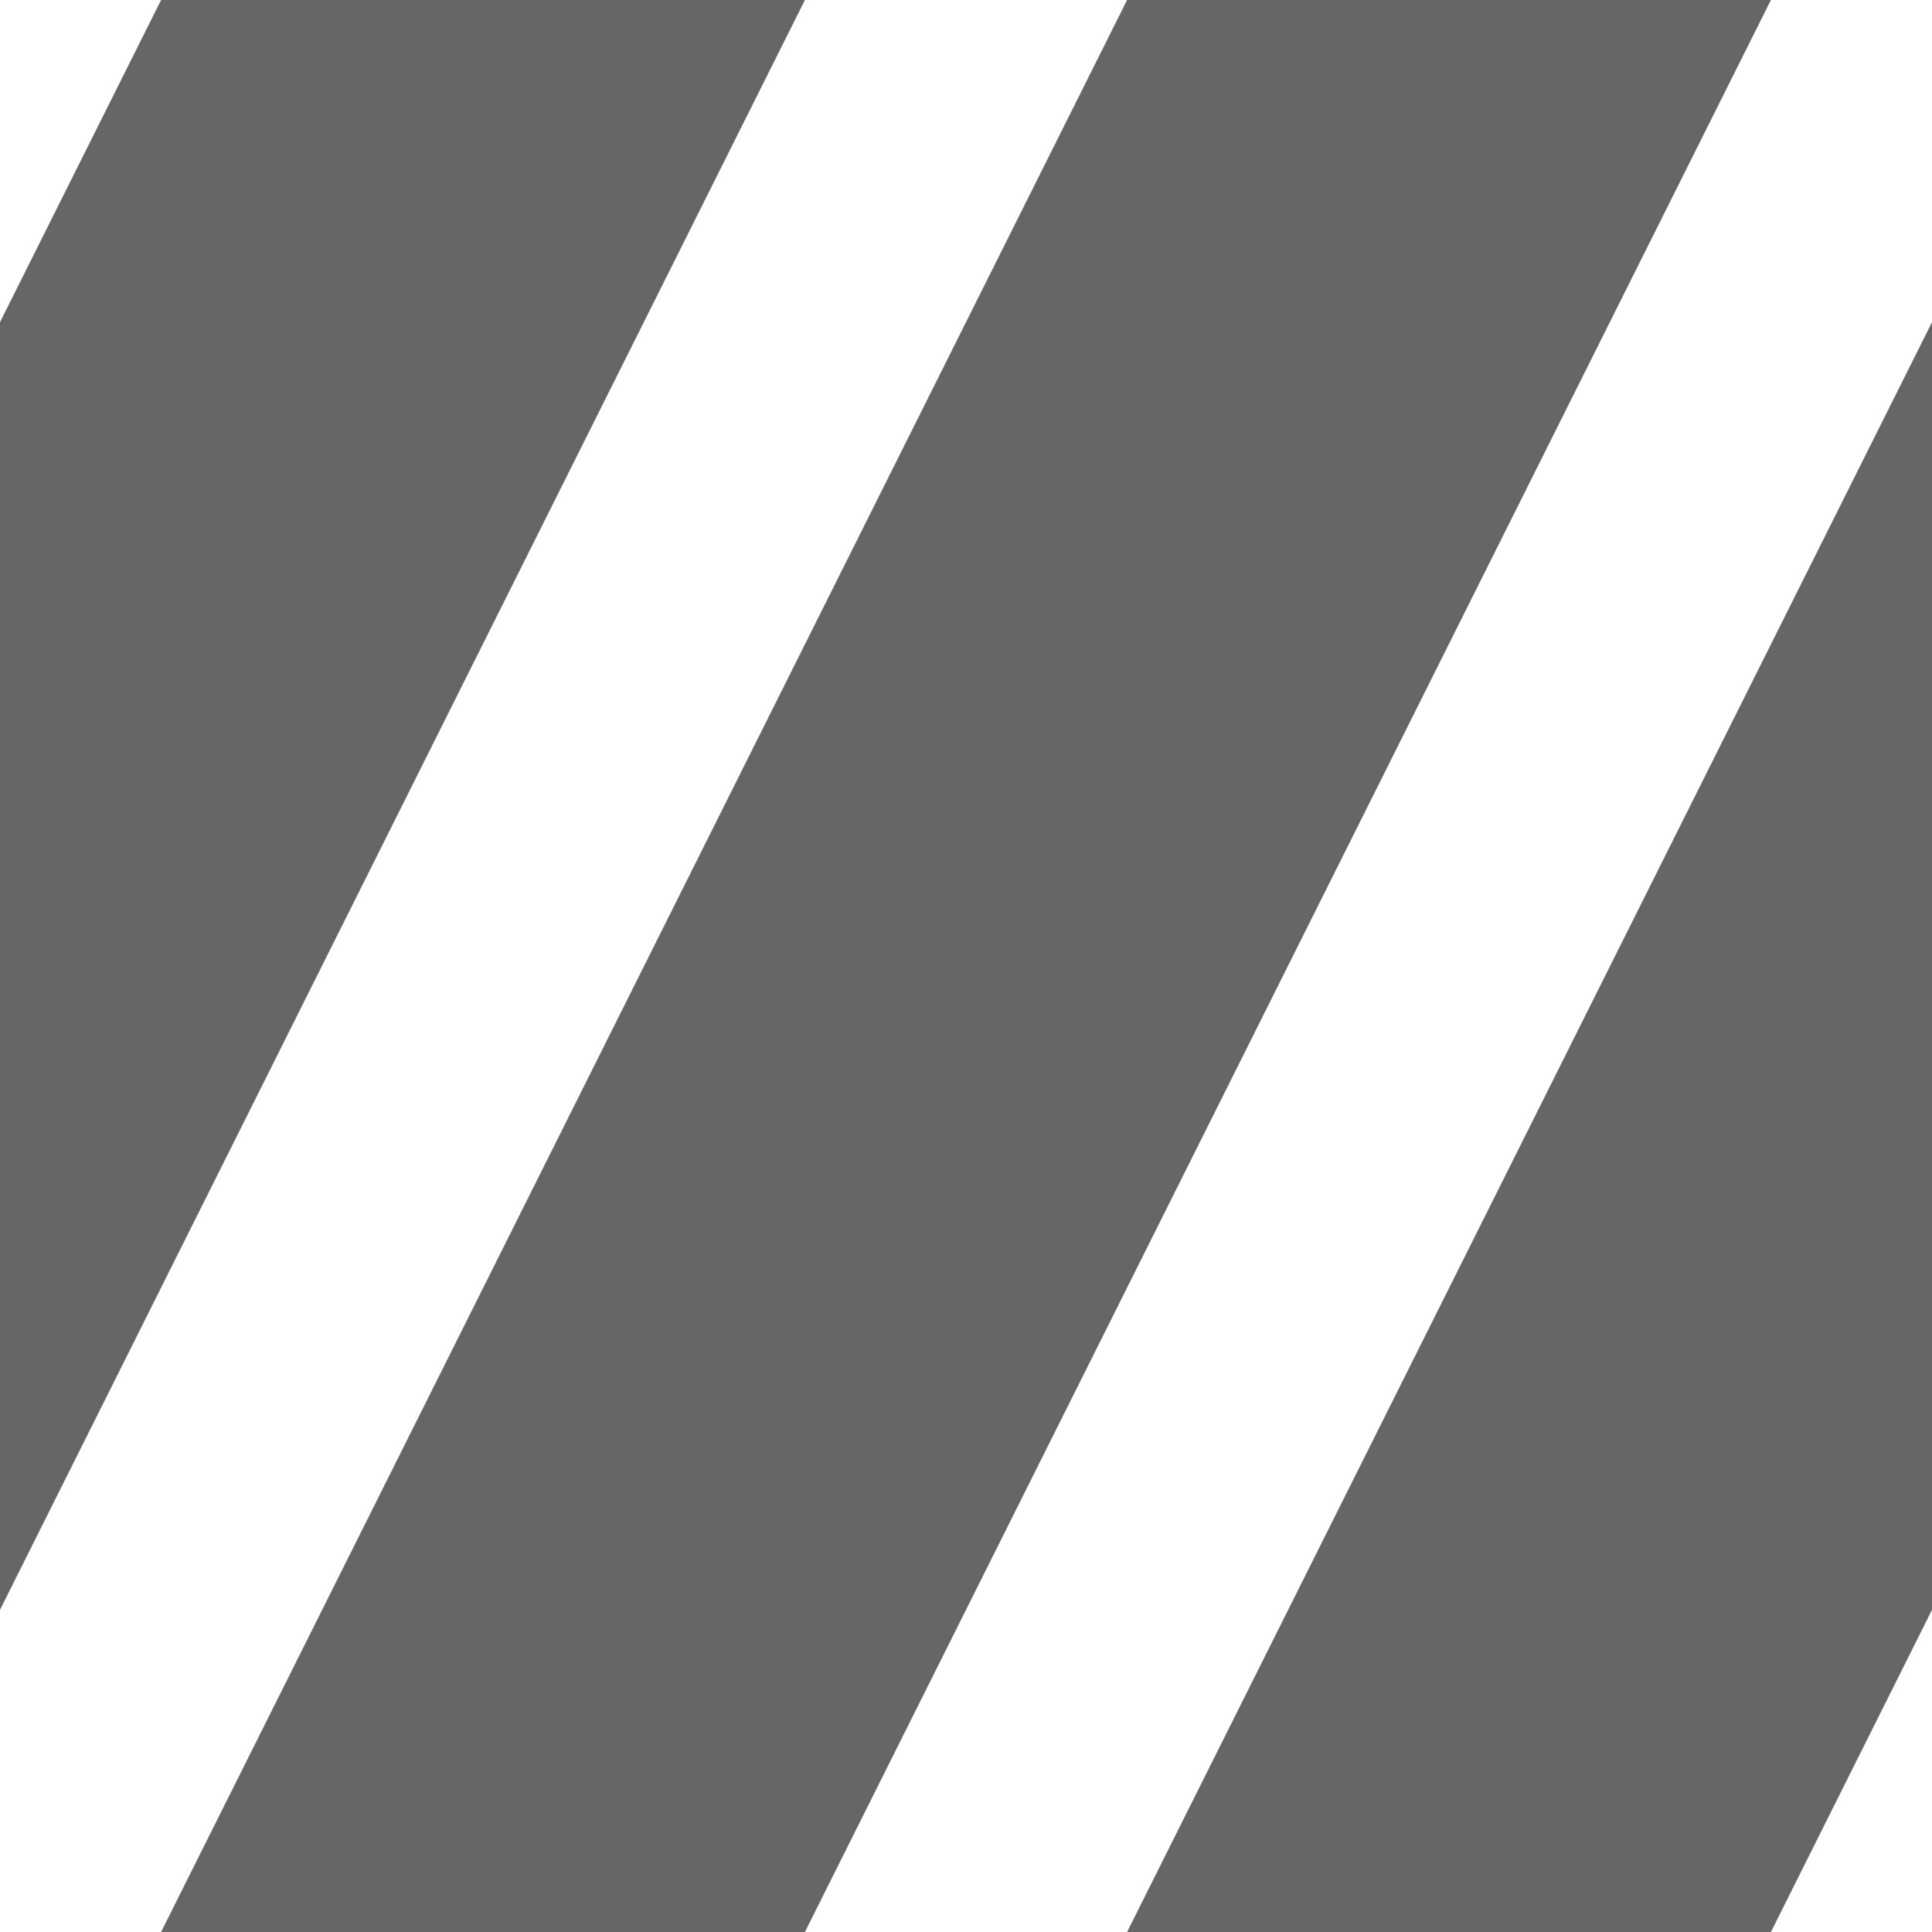
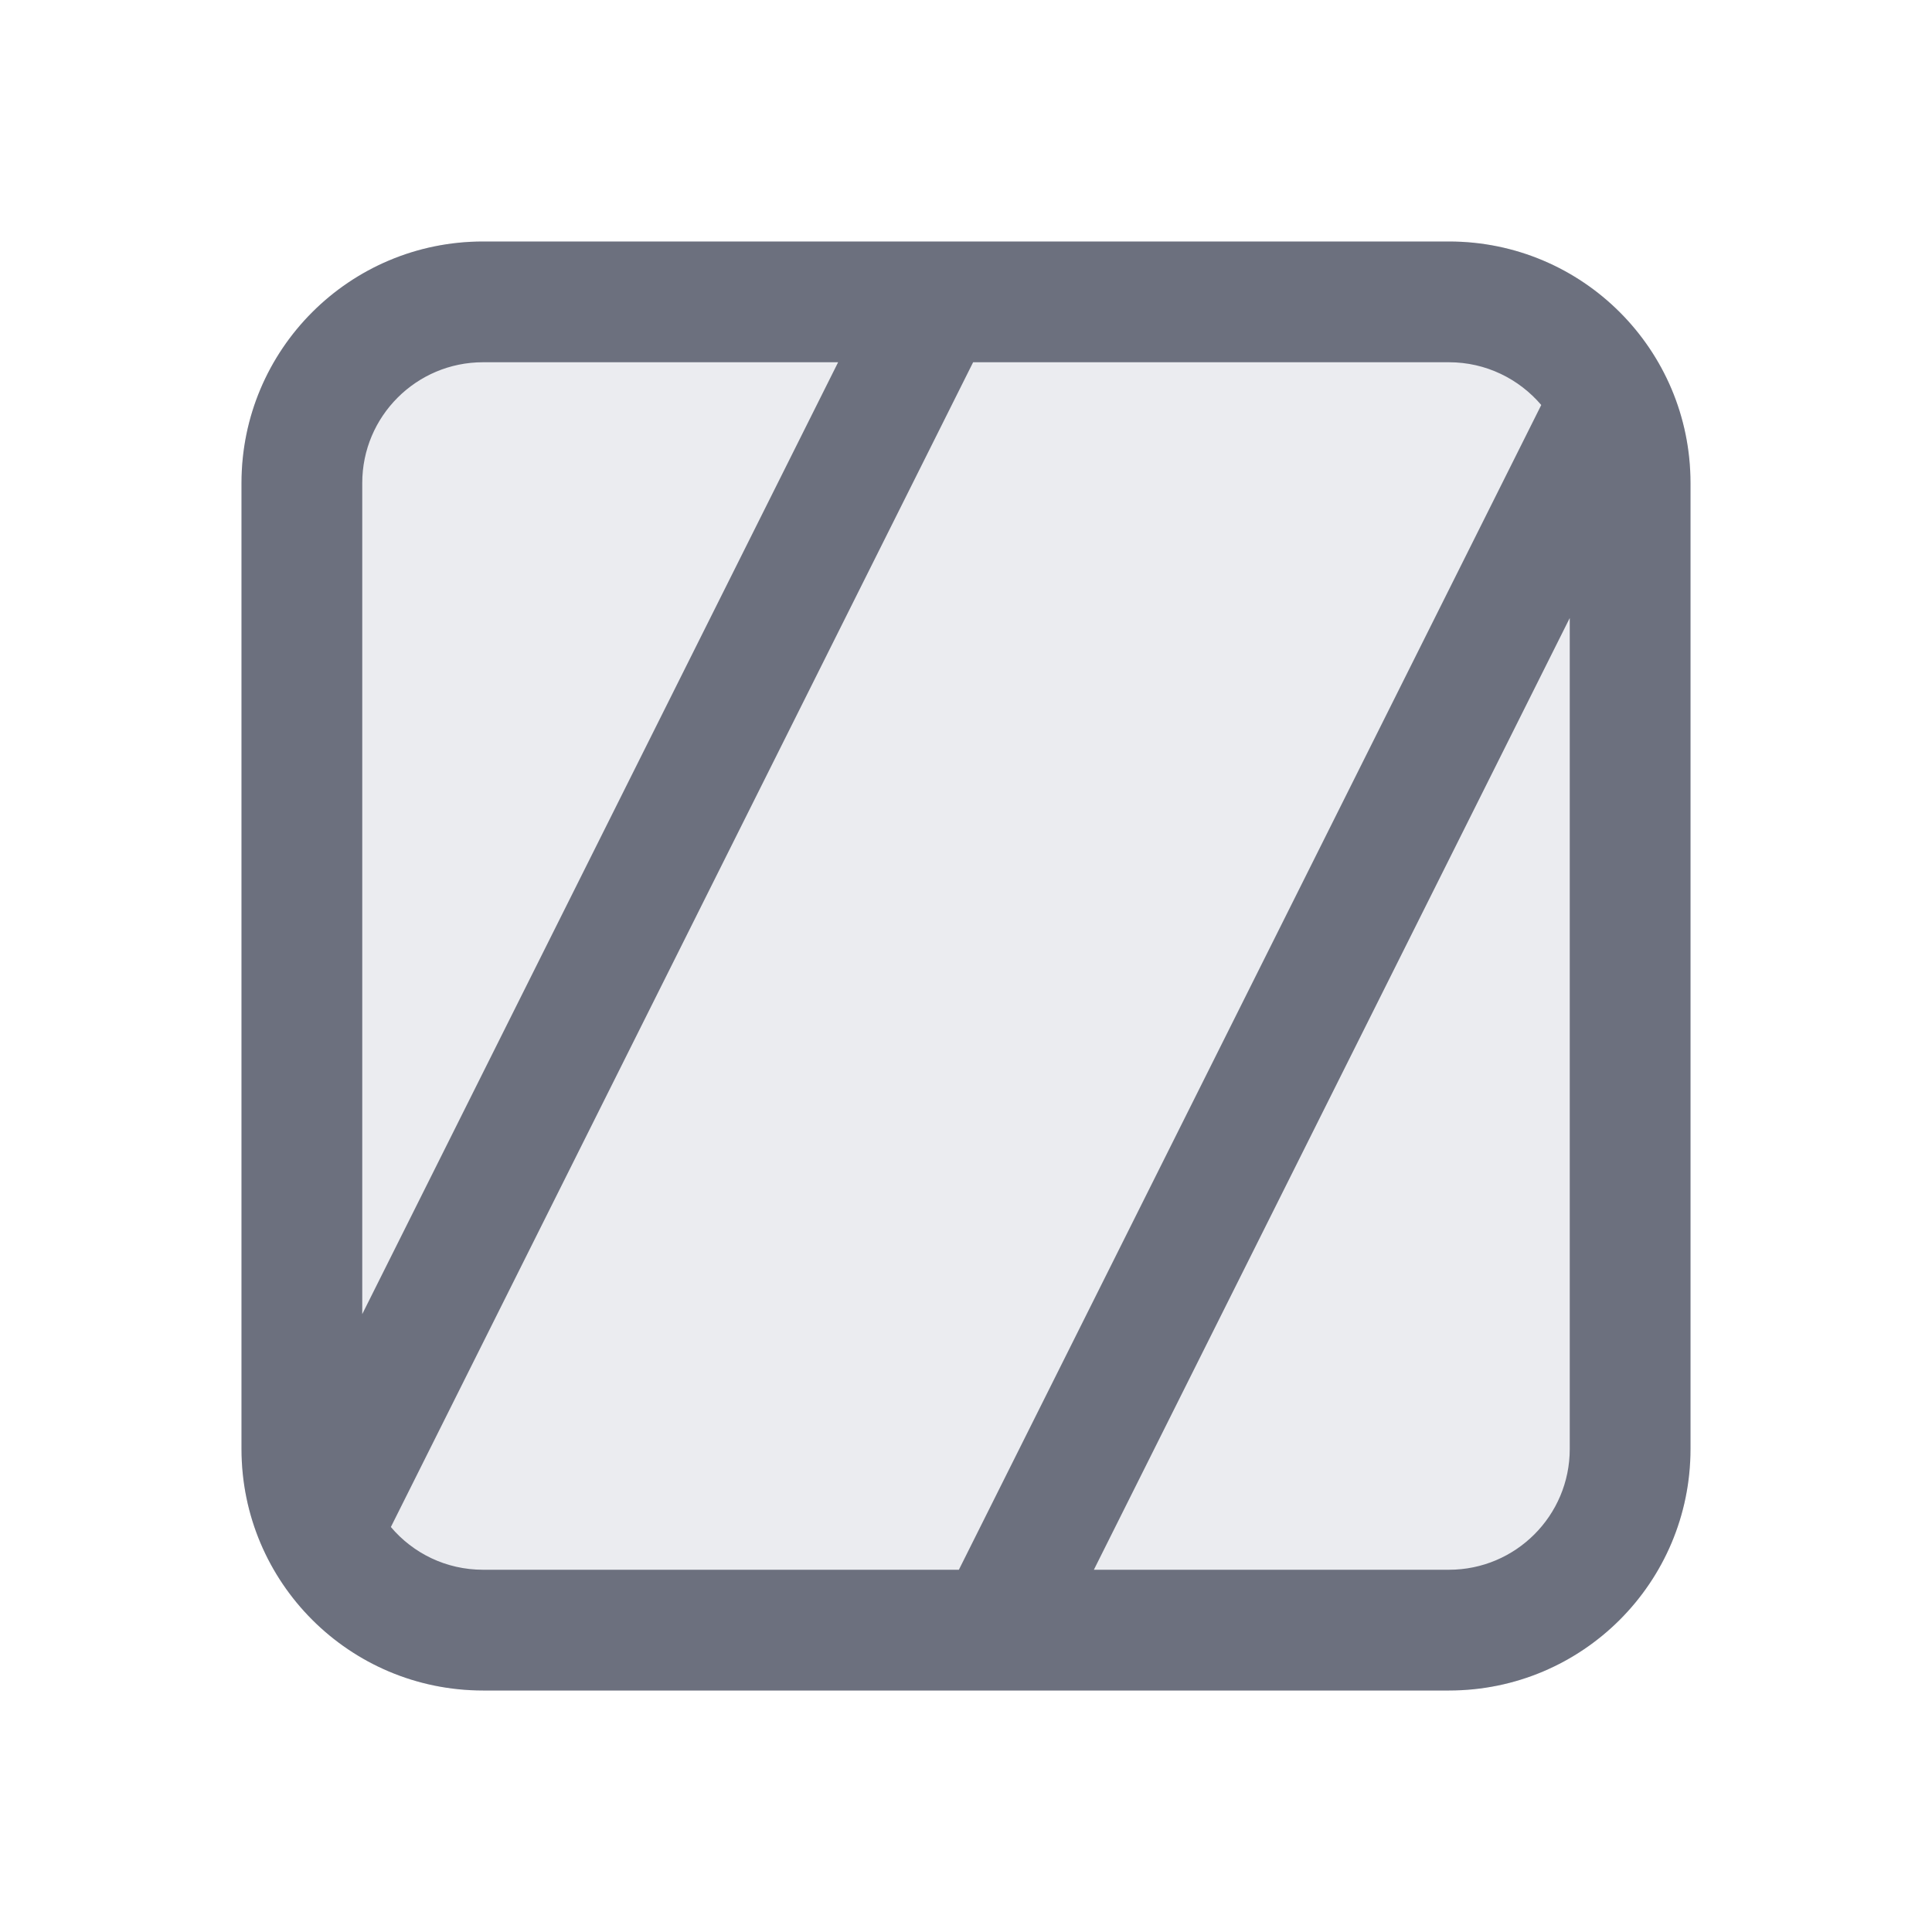
- <svg xmlns="http://www.w3.org/2000/svg" width="16px" height="16px" viewBox="0 0 16 16" version="1.1">
-   <g id="surface1">
-     <path fill="#666" d="M 16 -29.332 L 0 2.668 L 0 13.332 L 16 -18.668 " />
-     <path fill="#666" d="M 16 -13.332 L 0 18.668 L 0 29.332 L 16 -2.668 " />
-     <path fill="#666" d="M 16 2.668 L 0 34.668 L 0 45.332 L 16 13.332 " />
-   </g>
+ <svg xmlns="http://www.w3.org/2000/svg" width="16" height="16" viewBox="0 0 16 16" fill="none">
+   <path d="M12 2H4C2.895 2 2 2.895 2 4V12C2 13.105 2.895 14 4 14H12C13.105 14 14 13.105 14 12V4C14 2.895 13.105 2 12 2Z" fill="#EBECF0" />
+   <path fill-rule="evenodd" clip-rule="evenodd" d="M4 2H12C13.105 2 14 2.895 14 4V12C14 13.105 13.105 14 12 14H4C2.895 14 2 13.105 2 12V4C2 2.895 2.895 2 4 2ZM12 3H8.059L3.237 12.646C3.42 12.863 3.694 13 4 13H7.941L12.764 3.354C12.58 3.138 12.306 3 12 3ZM13 5.118L9.059 13H12C12.552 13 13 12.552 13 12V5.118ZM4 3H6.941L3 10.883V4C3 3.448 3.448 3 4 3Z" fill="#6C707E" />
</svg>
